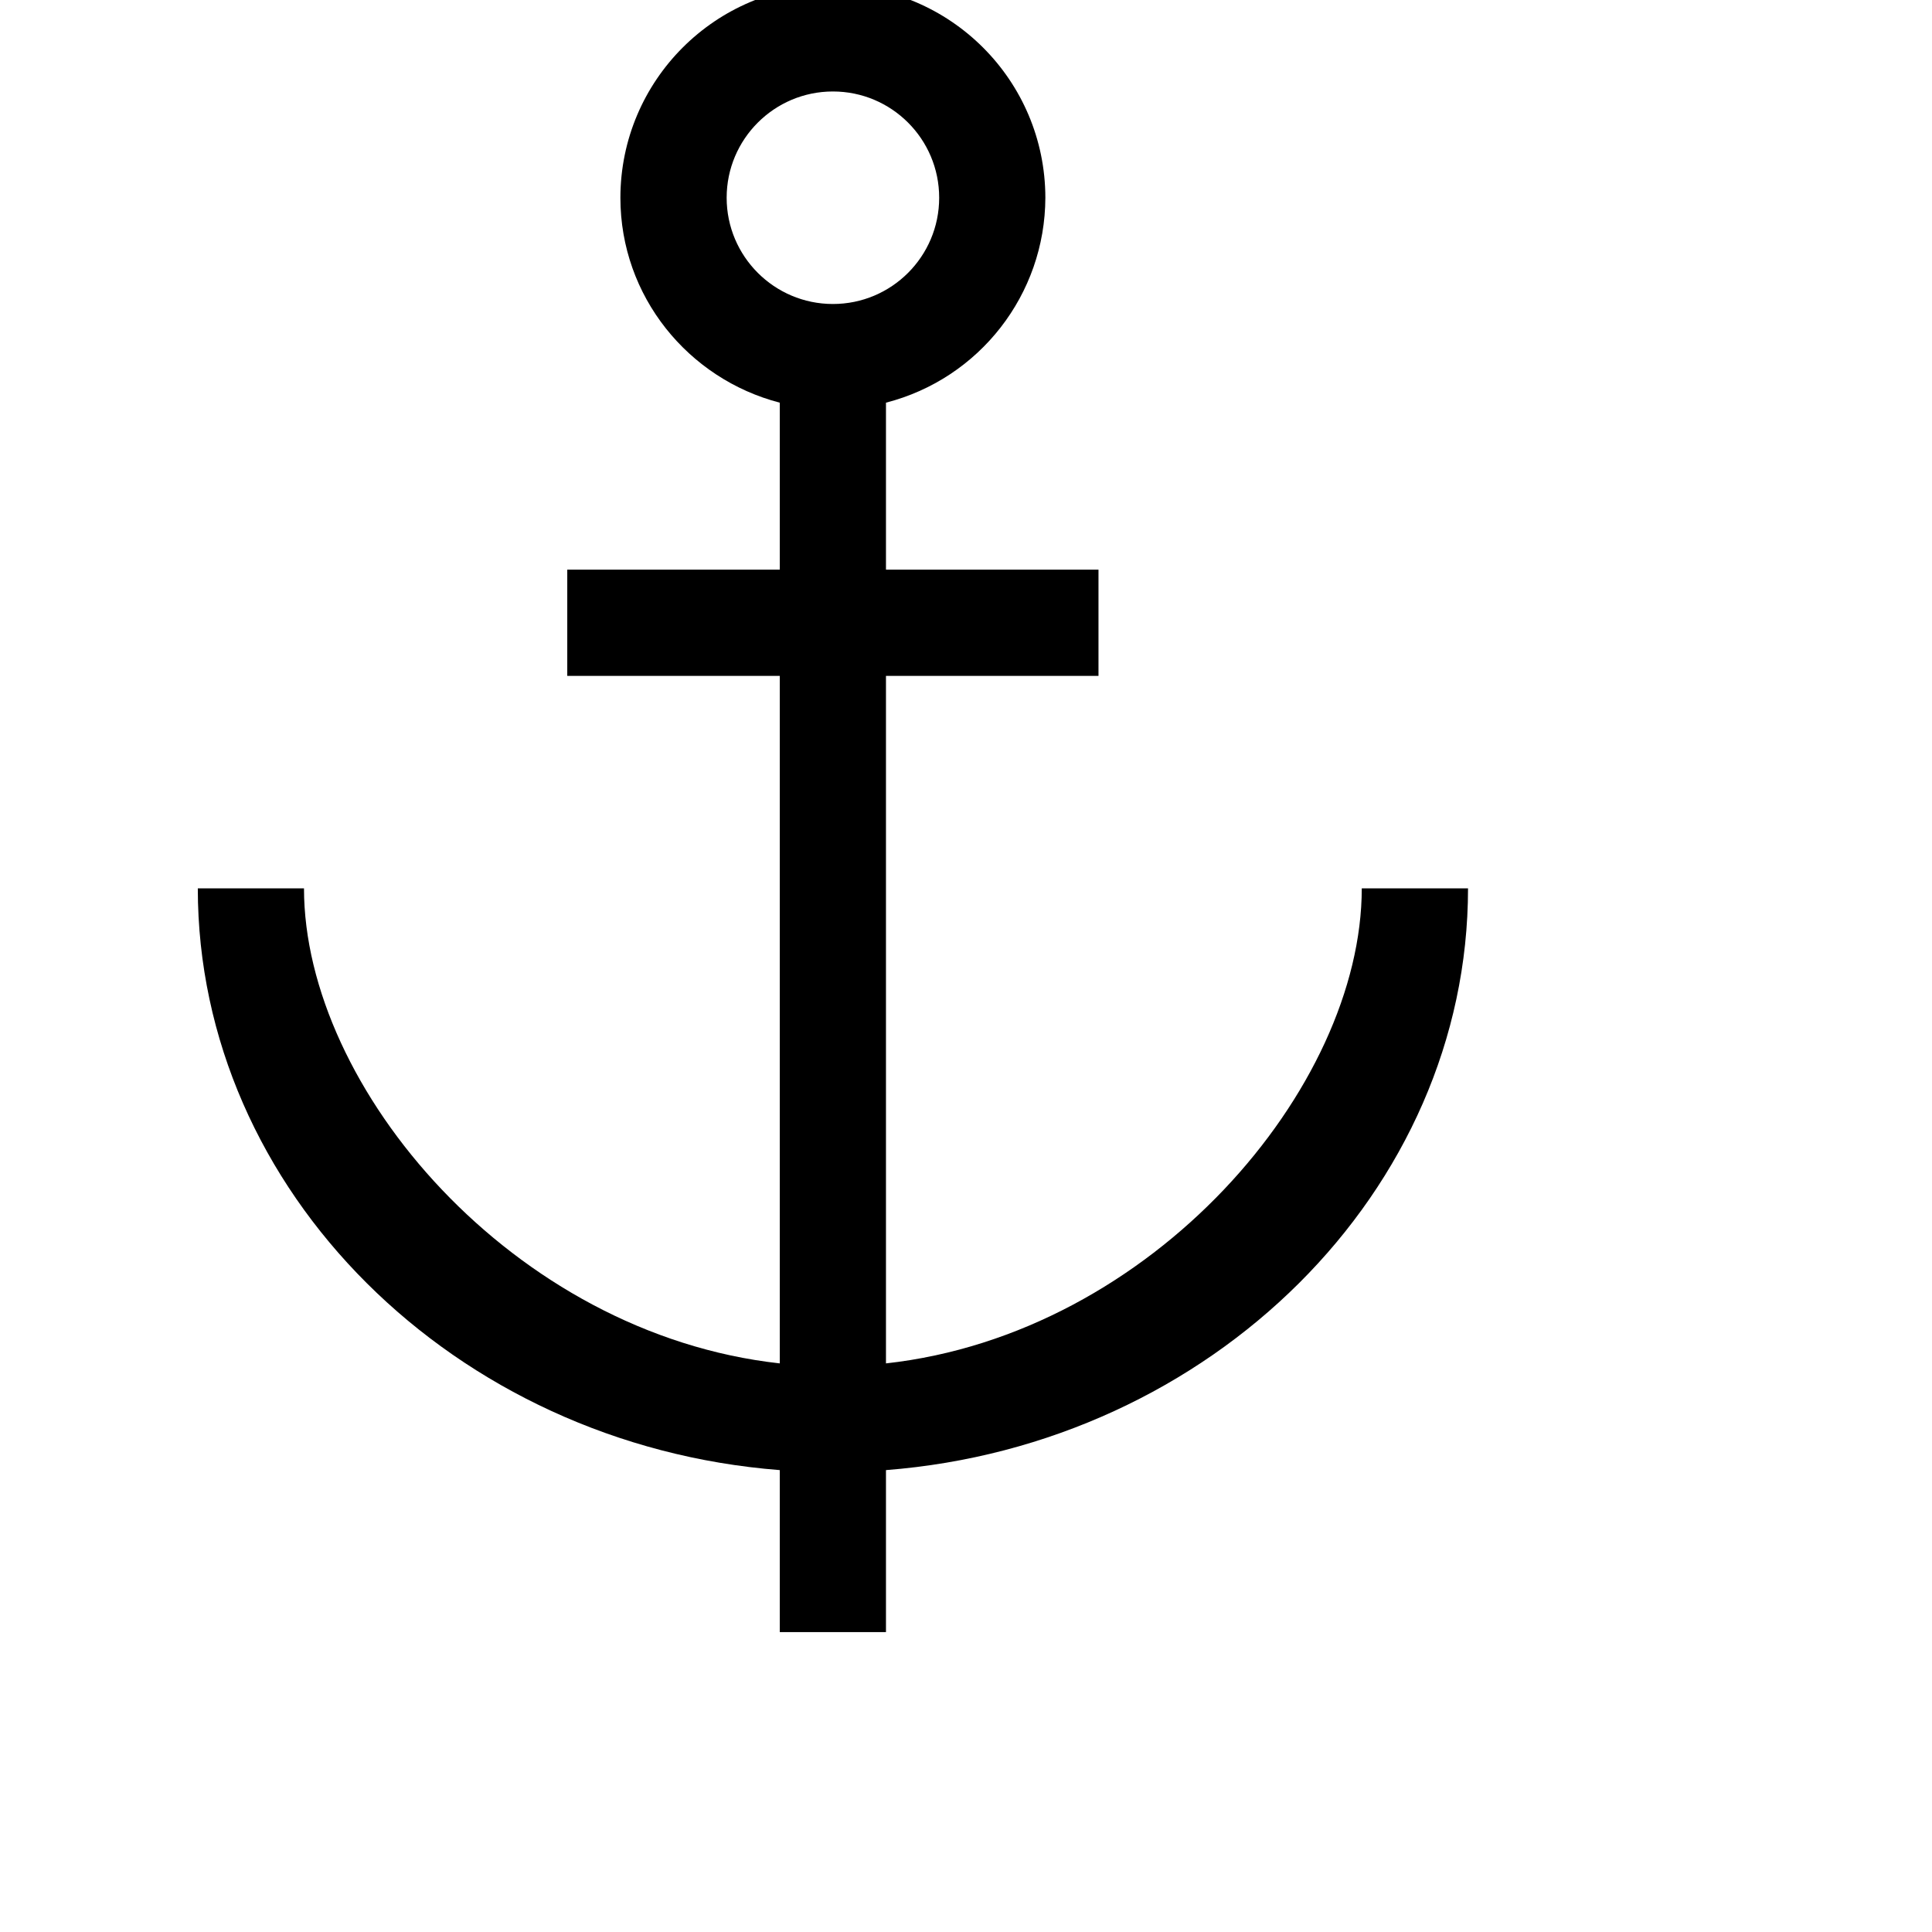
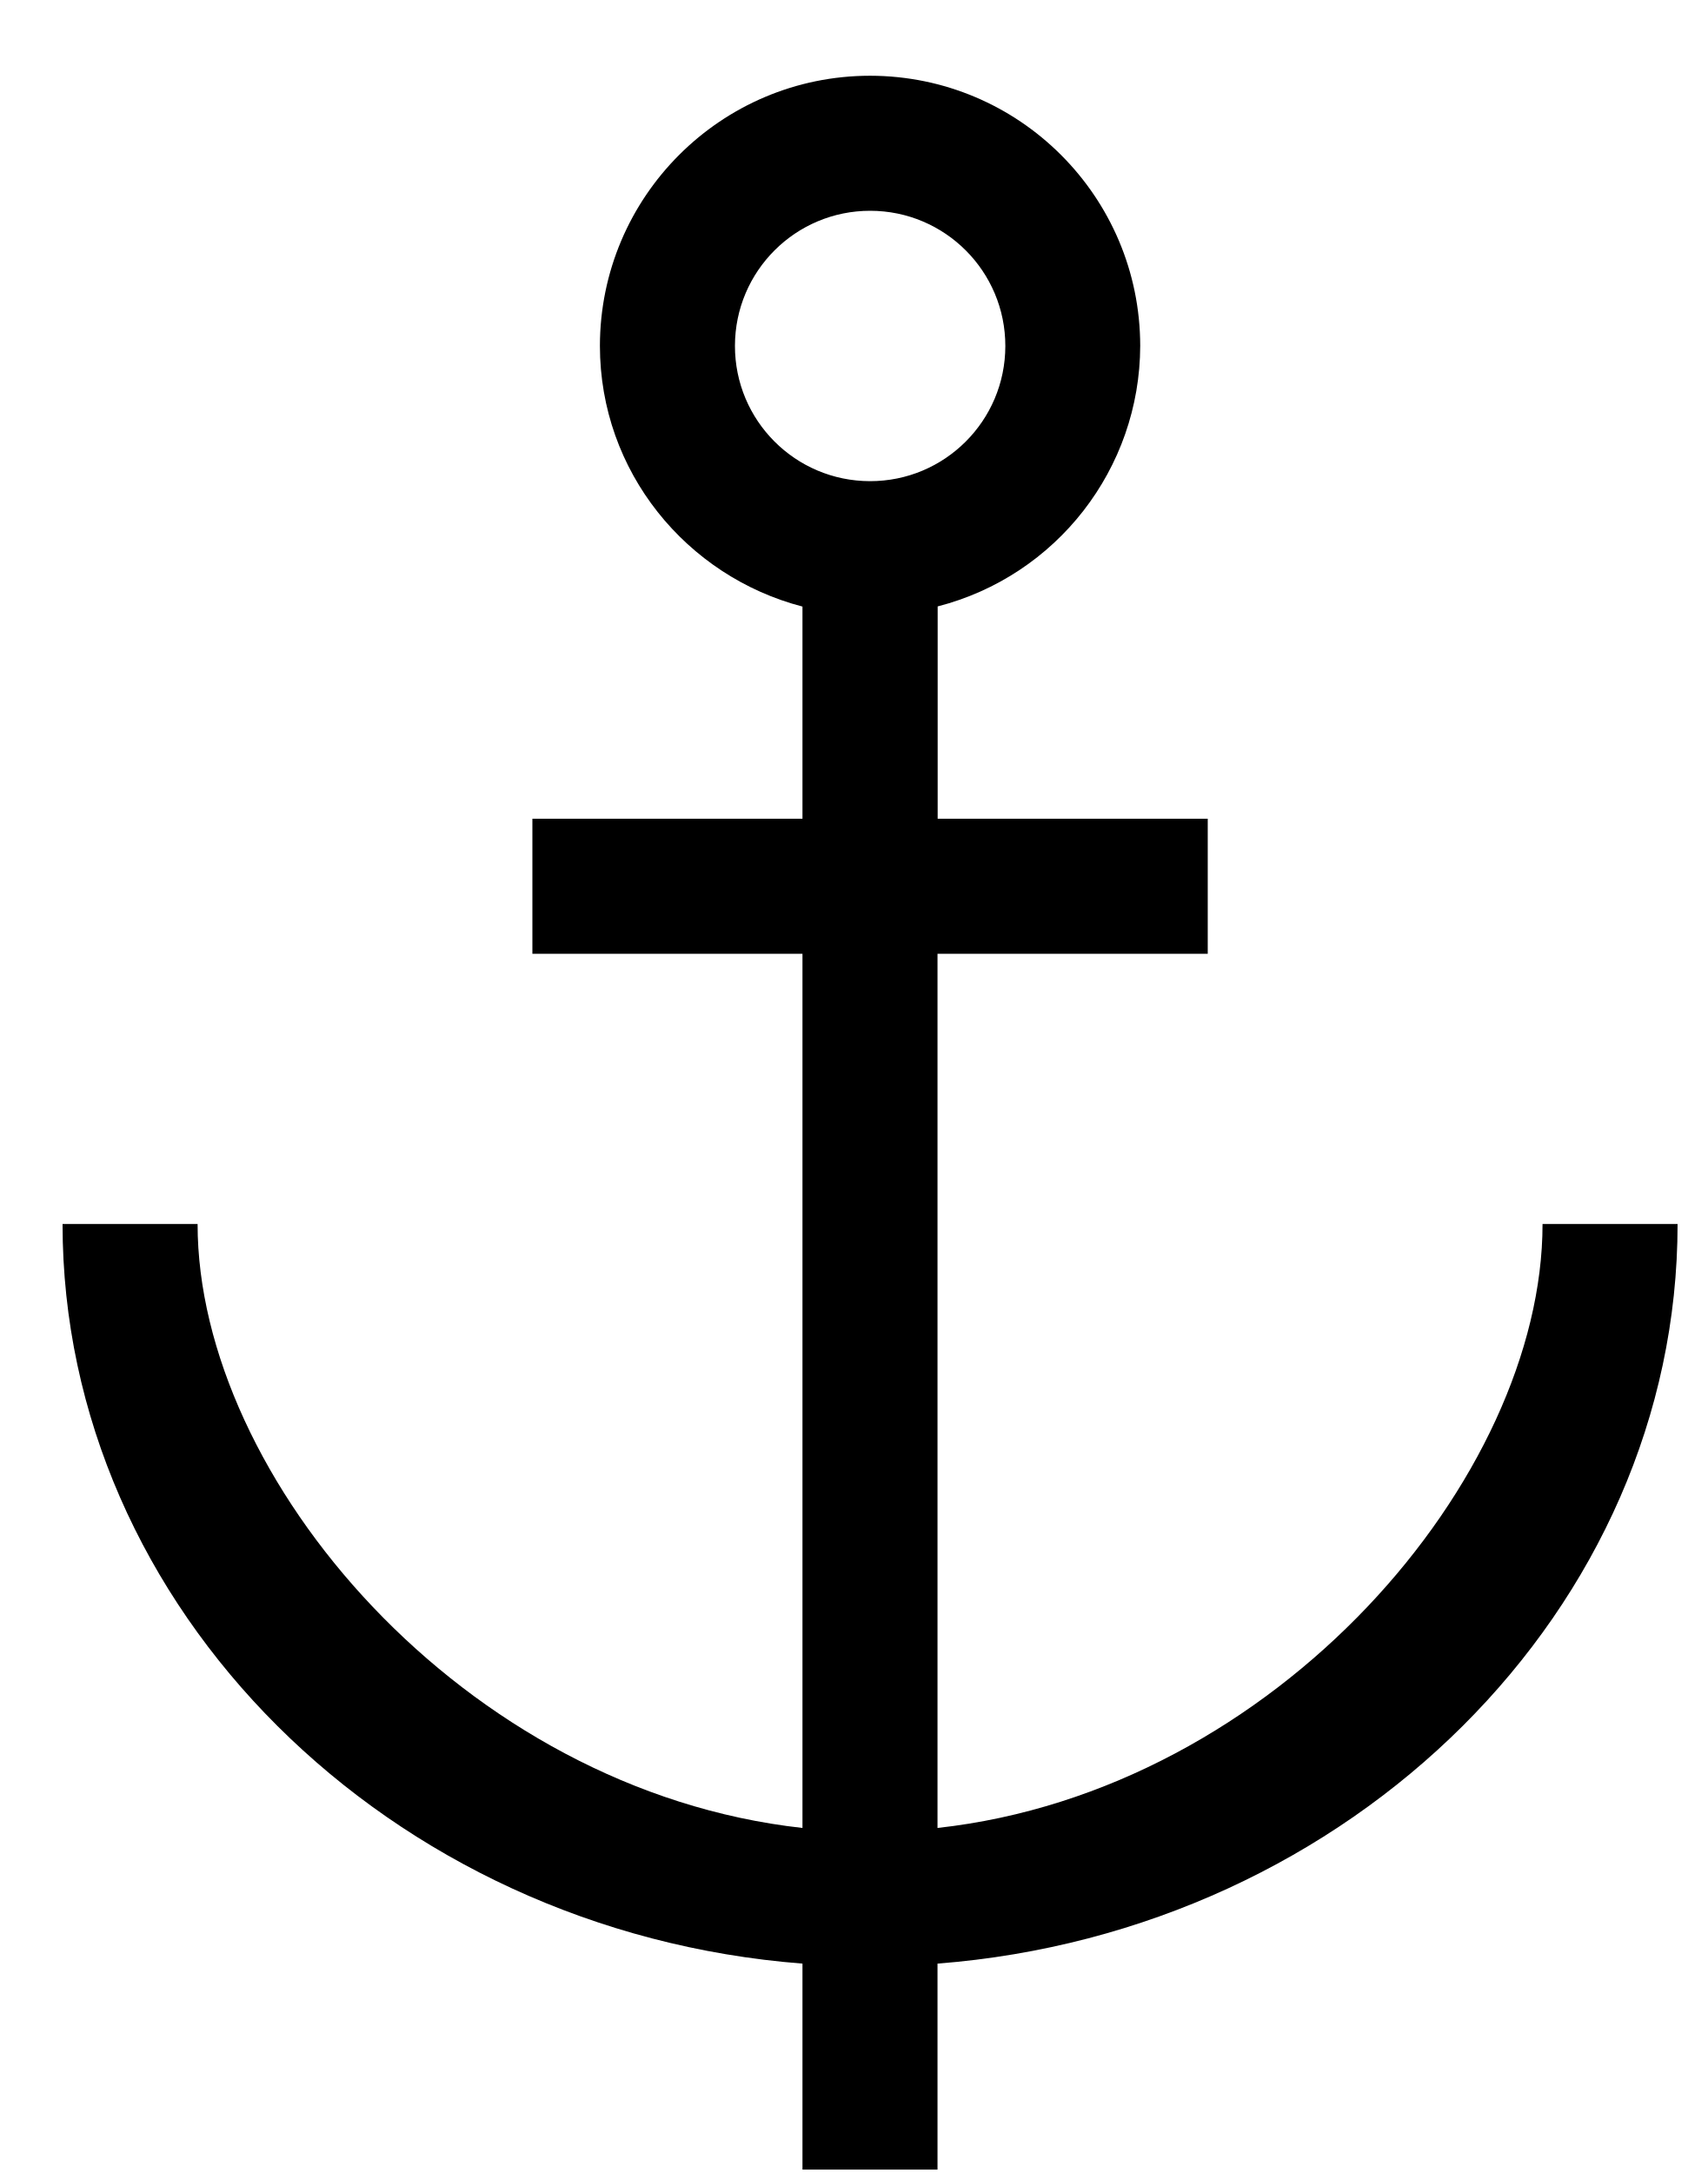
- <svg width="16" height="16" xmlns-xlink="http://www.w3.org/1999/xlink" viewBox="0 0 26 26">
-   <path fillRule="evenodd" d="M19.756 11.955h-1.43c0 2.684-2.813 5.996-6.403 6.393V9.096h2.86v-1.43h-2.86V5.419a2.856 2.856 0 0 0 2.145-2.758 2.862 2.862 0 0 0-2.859-2.859 2.862 2.862 0 0 0-2.86 2.859c0 1.329.915 2.439 2.145 2.758v2.247h-2.86v1.43h2.86v9.252c-3.59-.397-6.403-3.709-6.403-6.393H2.662c0 4.07 3.453 7.489 7.832 7.829v2.18h1.429v-2.18c4.379-.34 7.833-3.759 7.833-7.829zM9.779 2.661c0-.789.641-1.43 1.43-1.43a1.43 1.43 0 0 1 0 2.86c-.789 0-1.43-.641-1.43-1.43z" />
+ <svg xmlns="http://www.w3.org/2000/svg" width="11" height="14" viewBox="0 0 11 14">
+   <path fill-rule="nonzero" d="M10.808 7.886h-.87c0 1.633-1.713 3.65-3.898 3.891V6.145h1.741v-.87h-1.74V3.907a1.738 1.738 0 0 0 1.305-1.679 1.742 1.742 0 0 0-1.74-1.74c-.961 0-1.74.78-1.741 1.74 0 .81.557 1.485 1.305 1.68v1.367H3.43v.87h1.74v5.632c-2.185-.242-3.897-2.258-3.897-3.891h-.87c0 2.477 2.102 4.558 4.767 4.765v1.327h.87v-1.327c2.666-.207 4.768-2.288 4.768-4.765zM4.735 2.228a.871.871 0 1 1 1.742.002.871.871 0 0 1-1.742-.002z" />
</svg>
